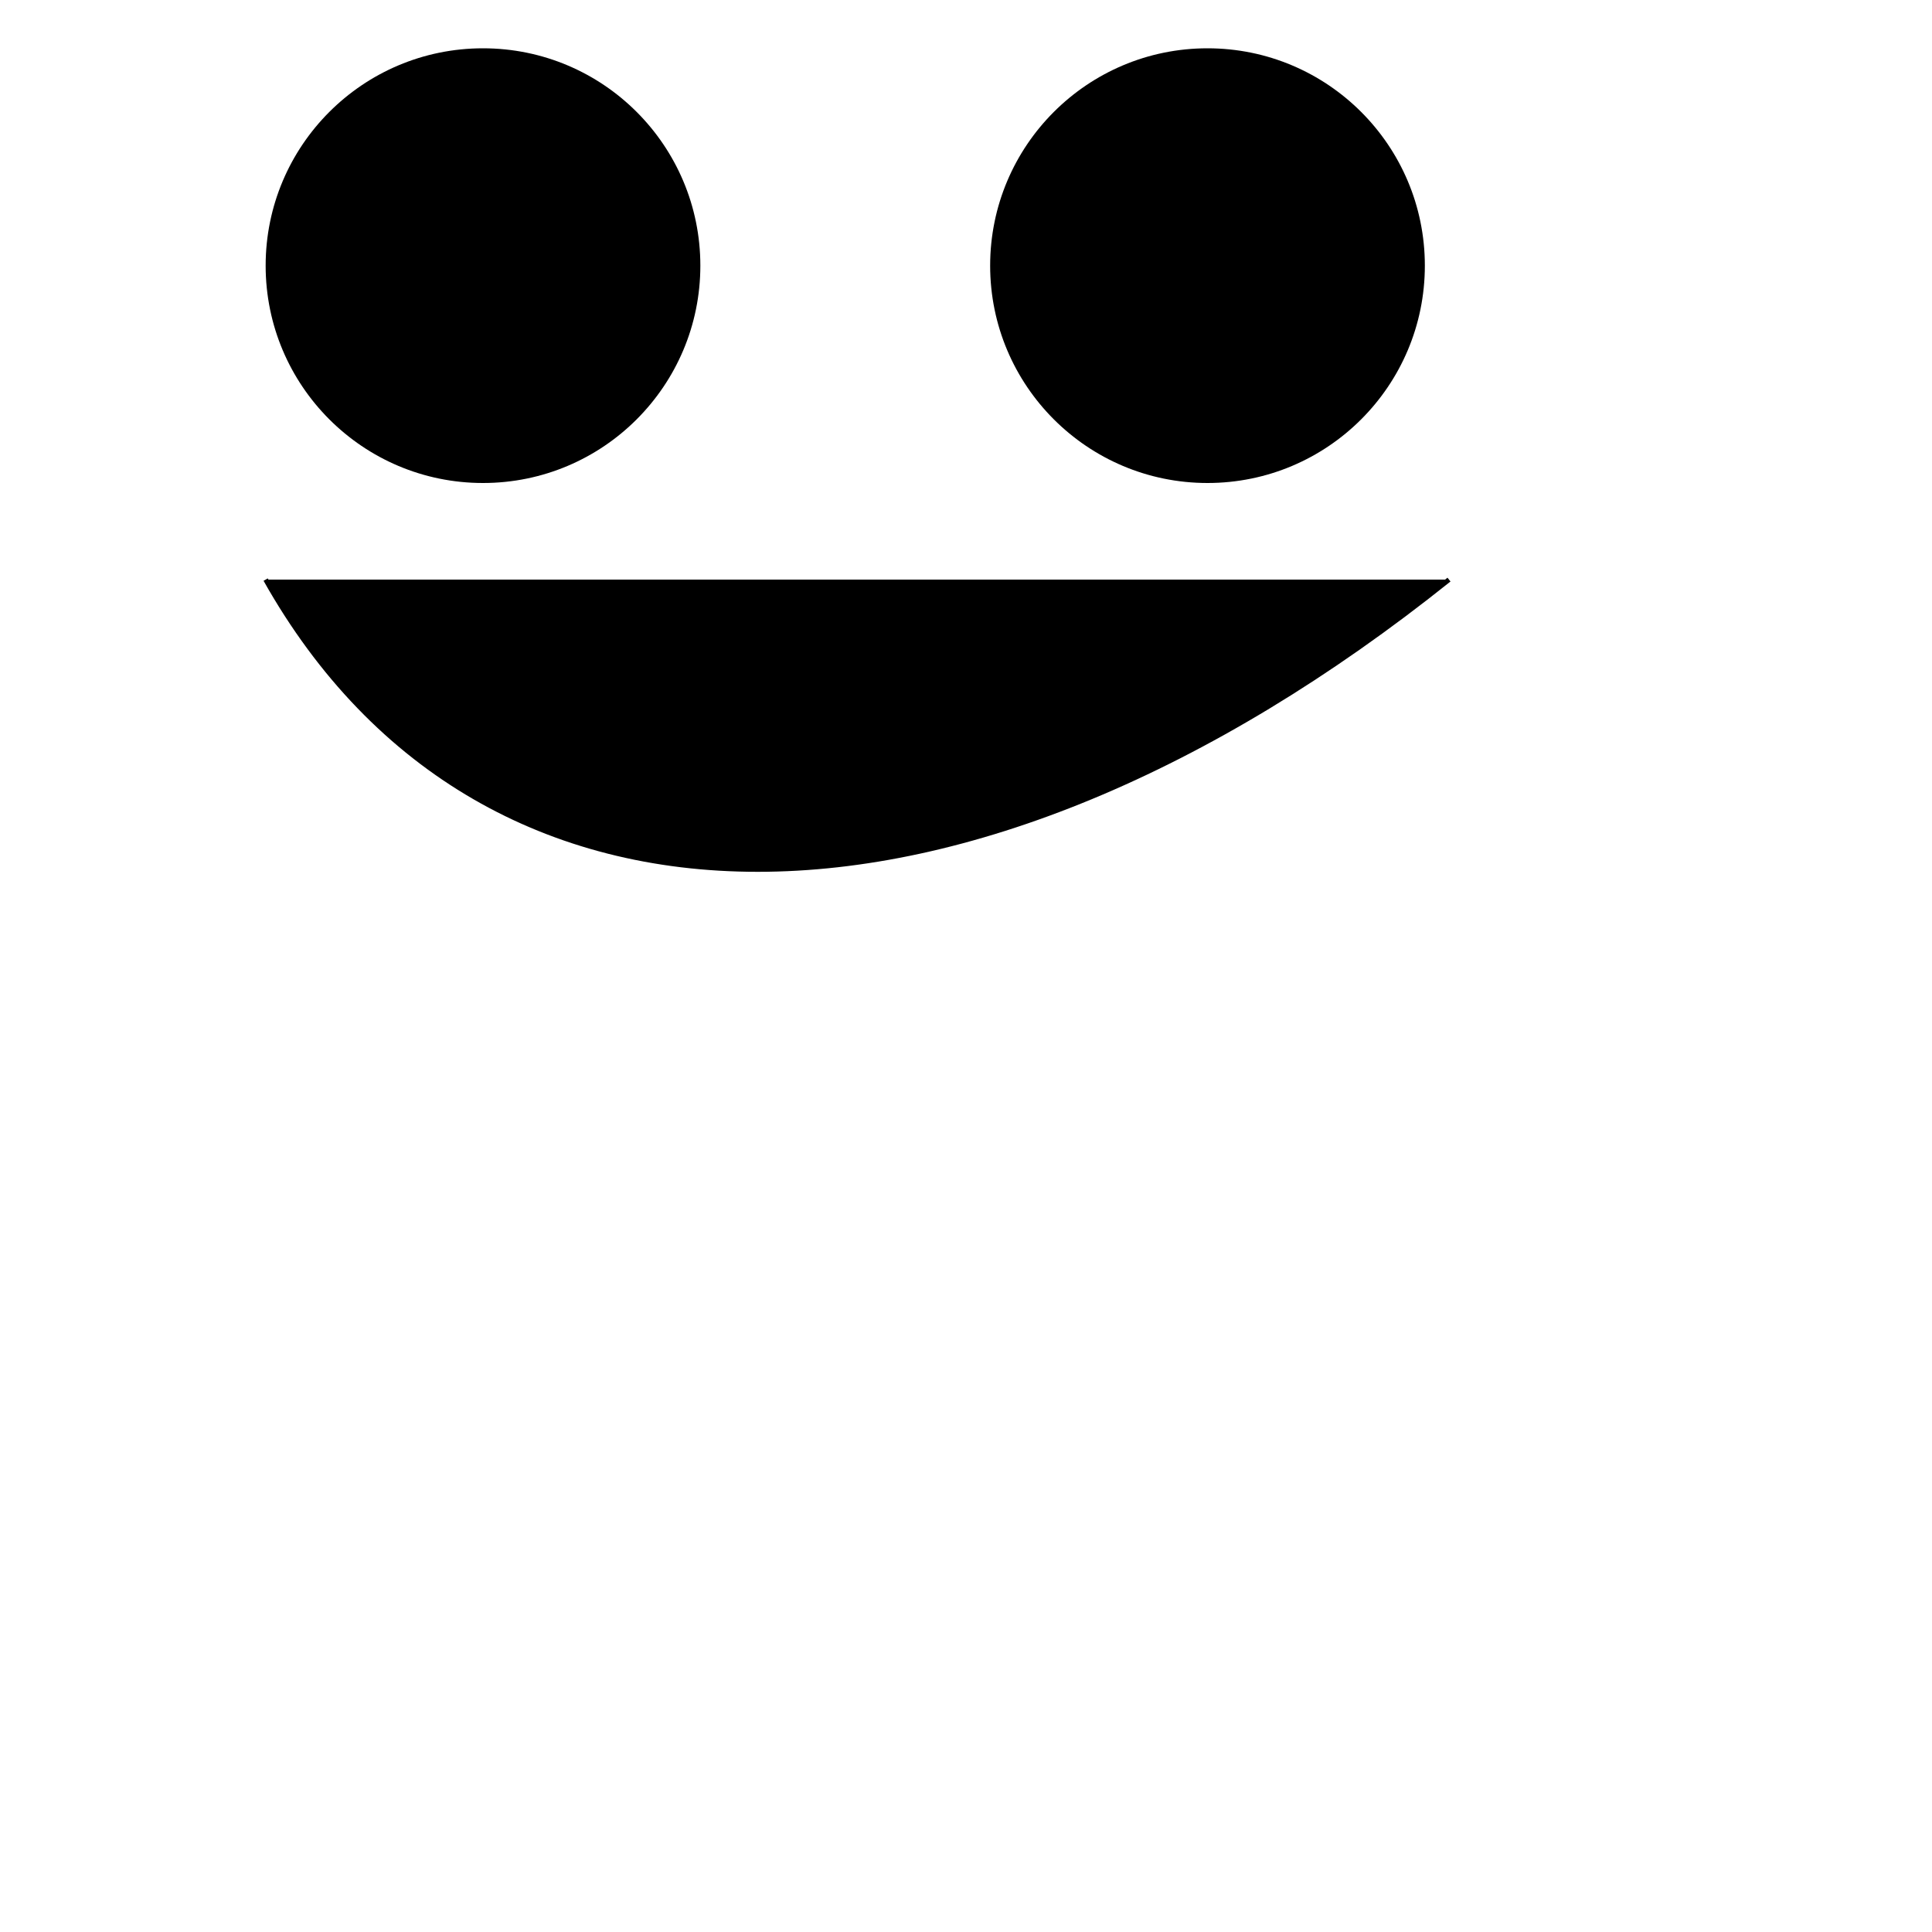
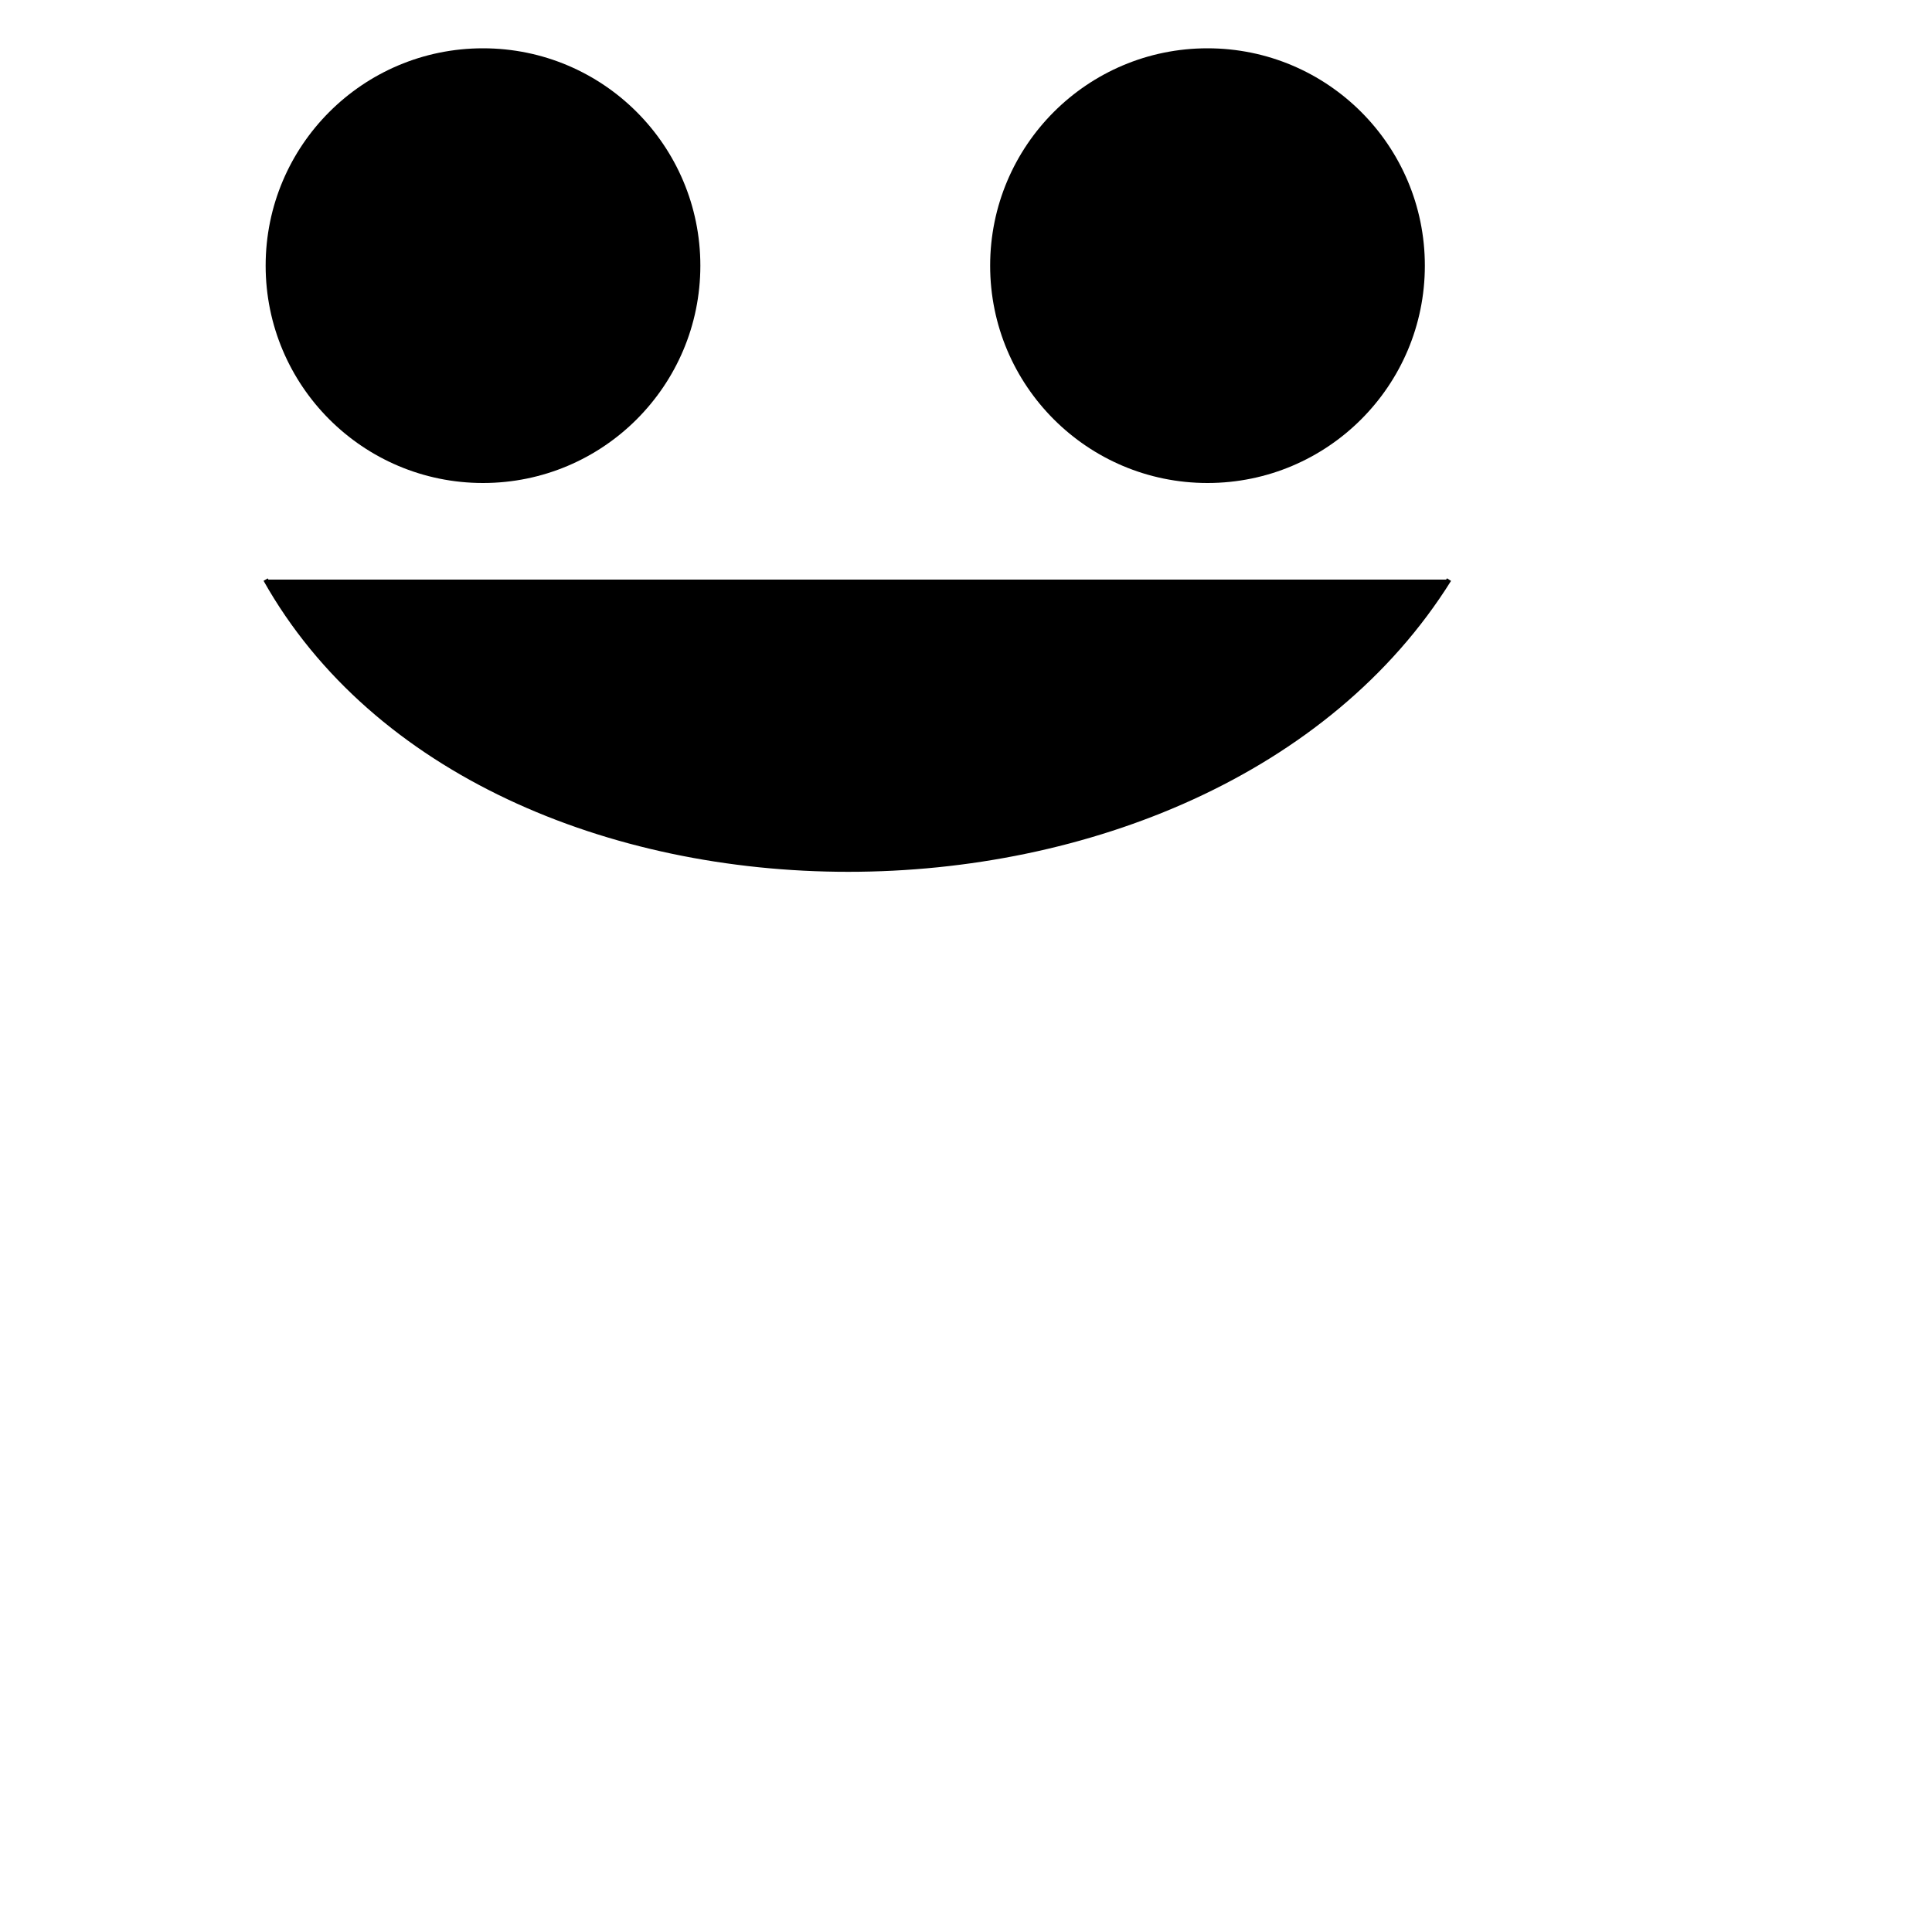
<svg xmlns="http://www.w3.org/2000/svg" width="400" height="400">
  <circle cx="100" cy="55" r="45" fill="black" />
  <circle cx="250" cy="55" r="45" fill="black" />
-   <path d="M 55 120 C 100 200 200 200 300 120" stroke="black" />
+   <path d="M 55 120 C 100 200 250 200 300 120" stroke="black" />
</svg>
